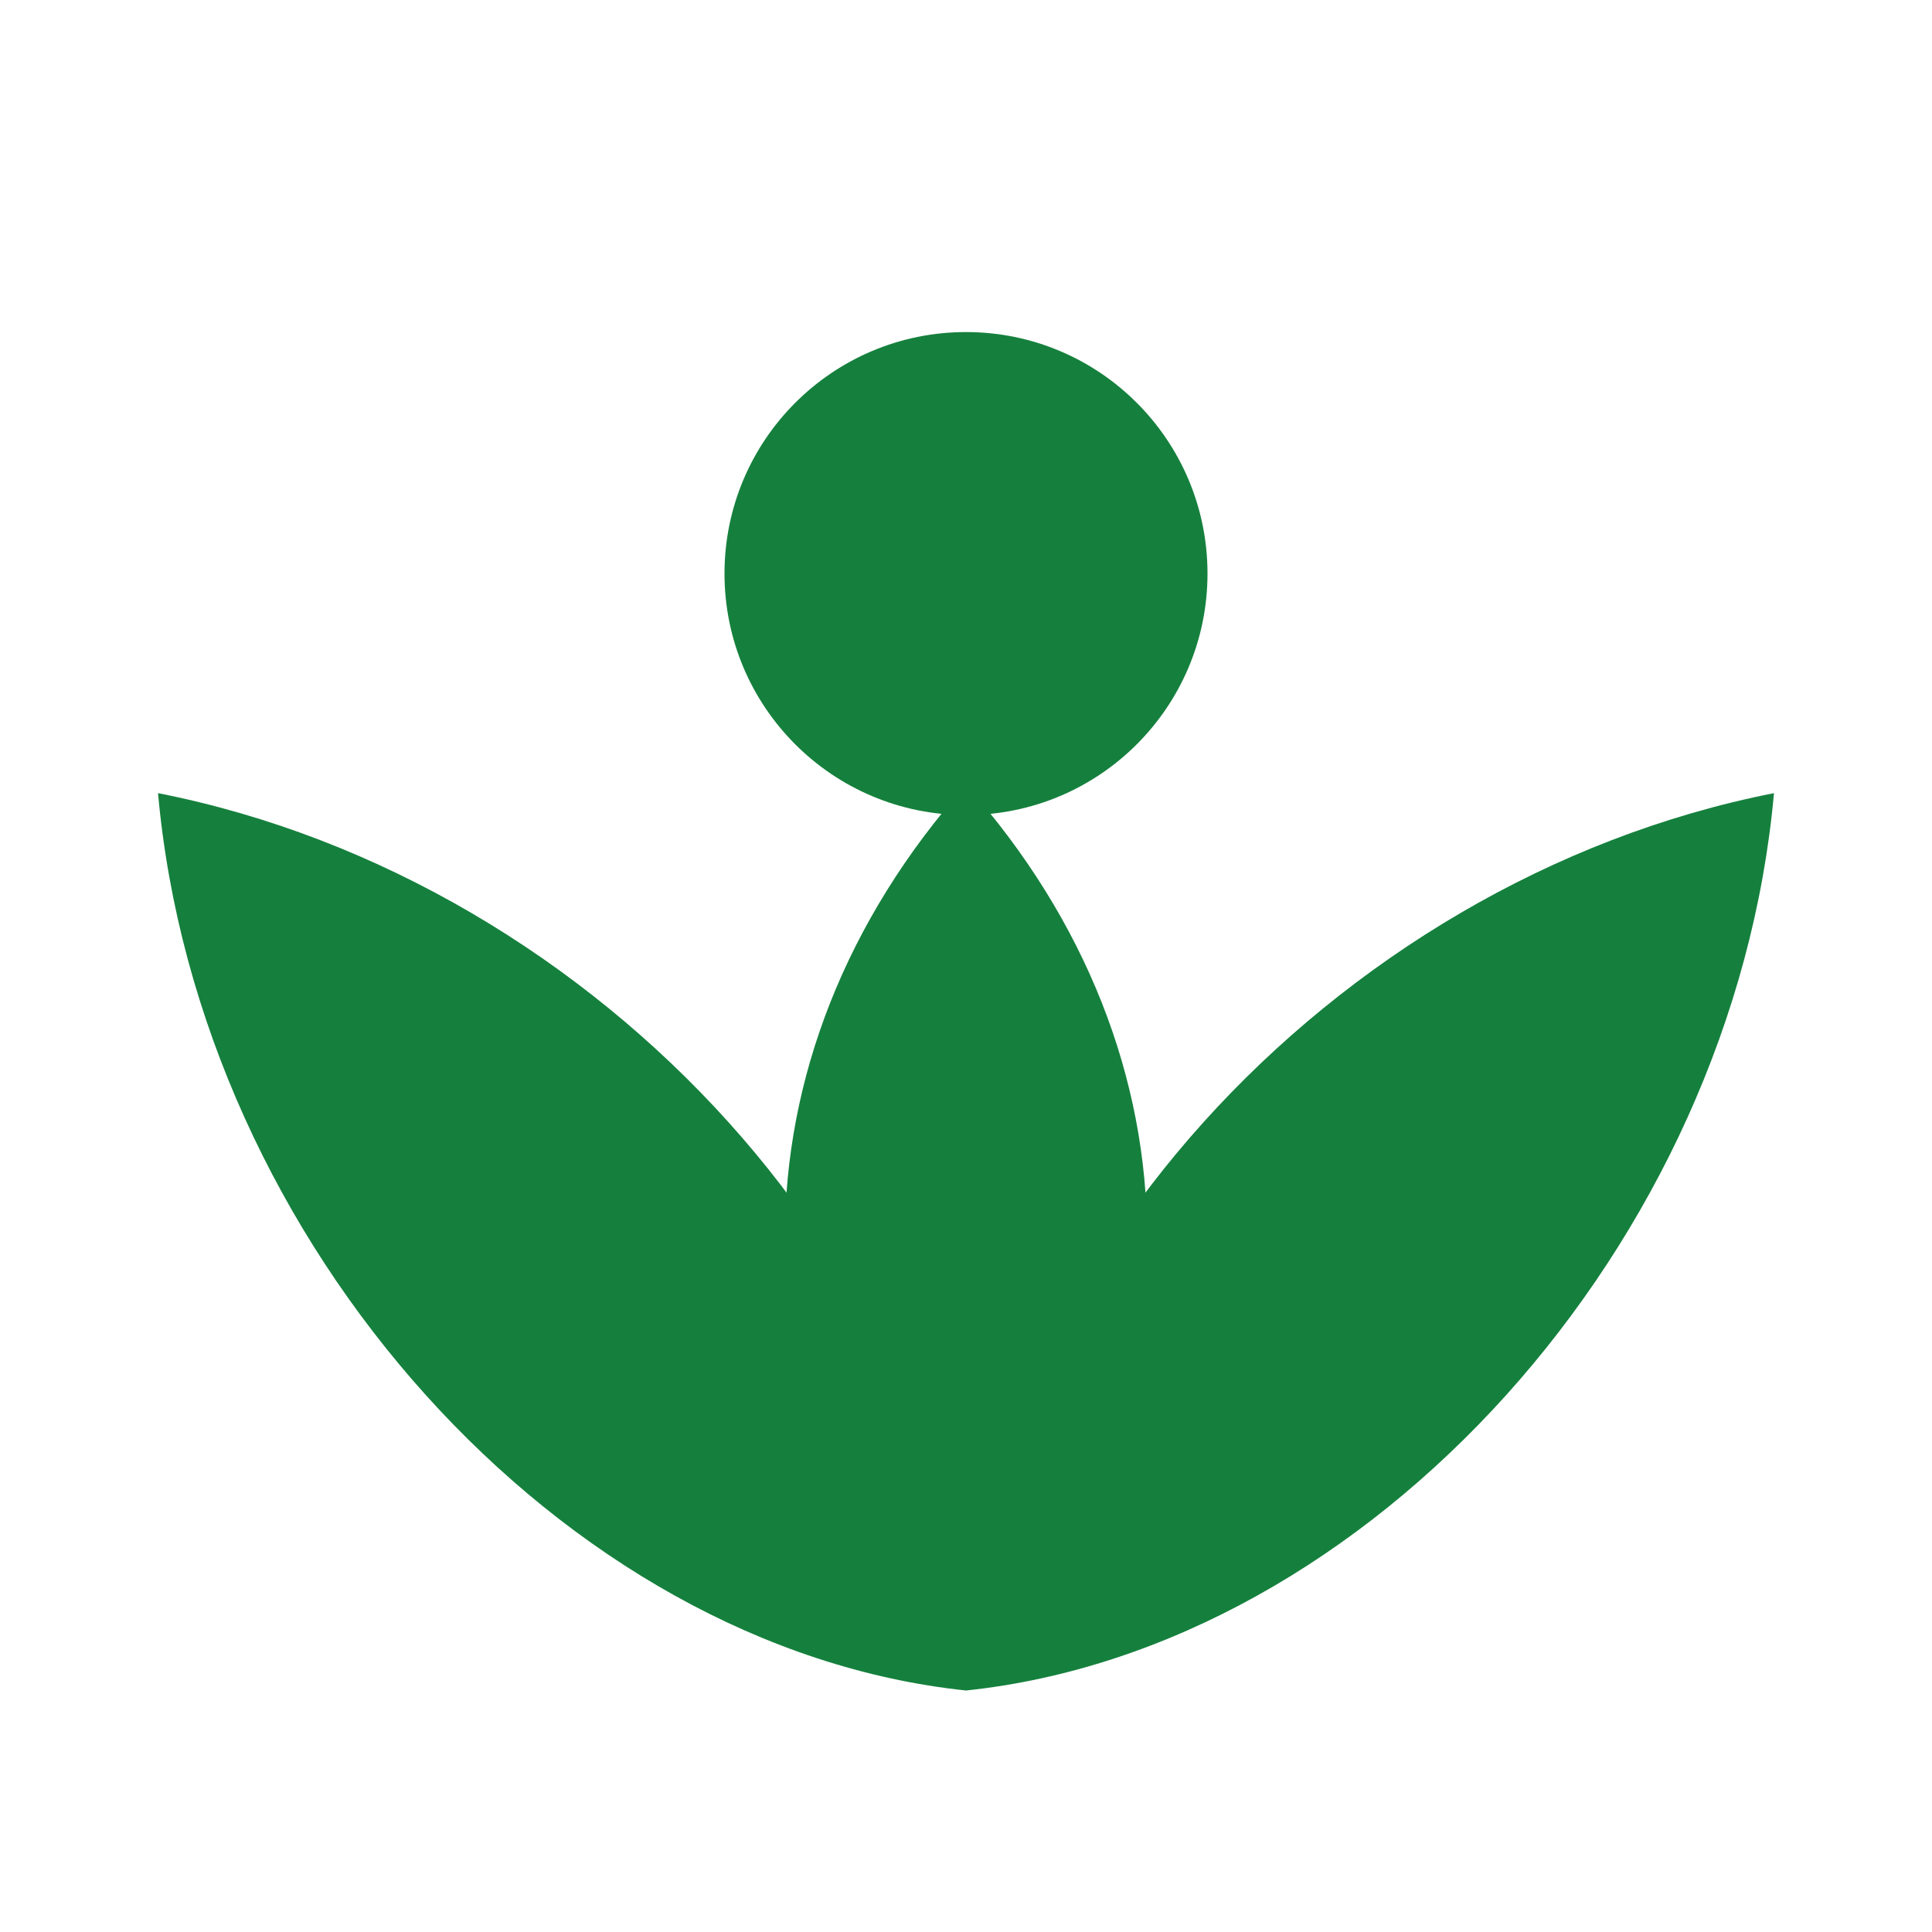
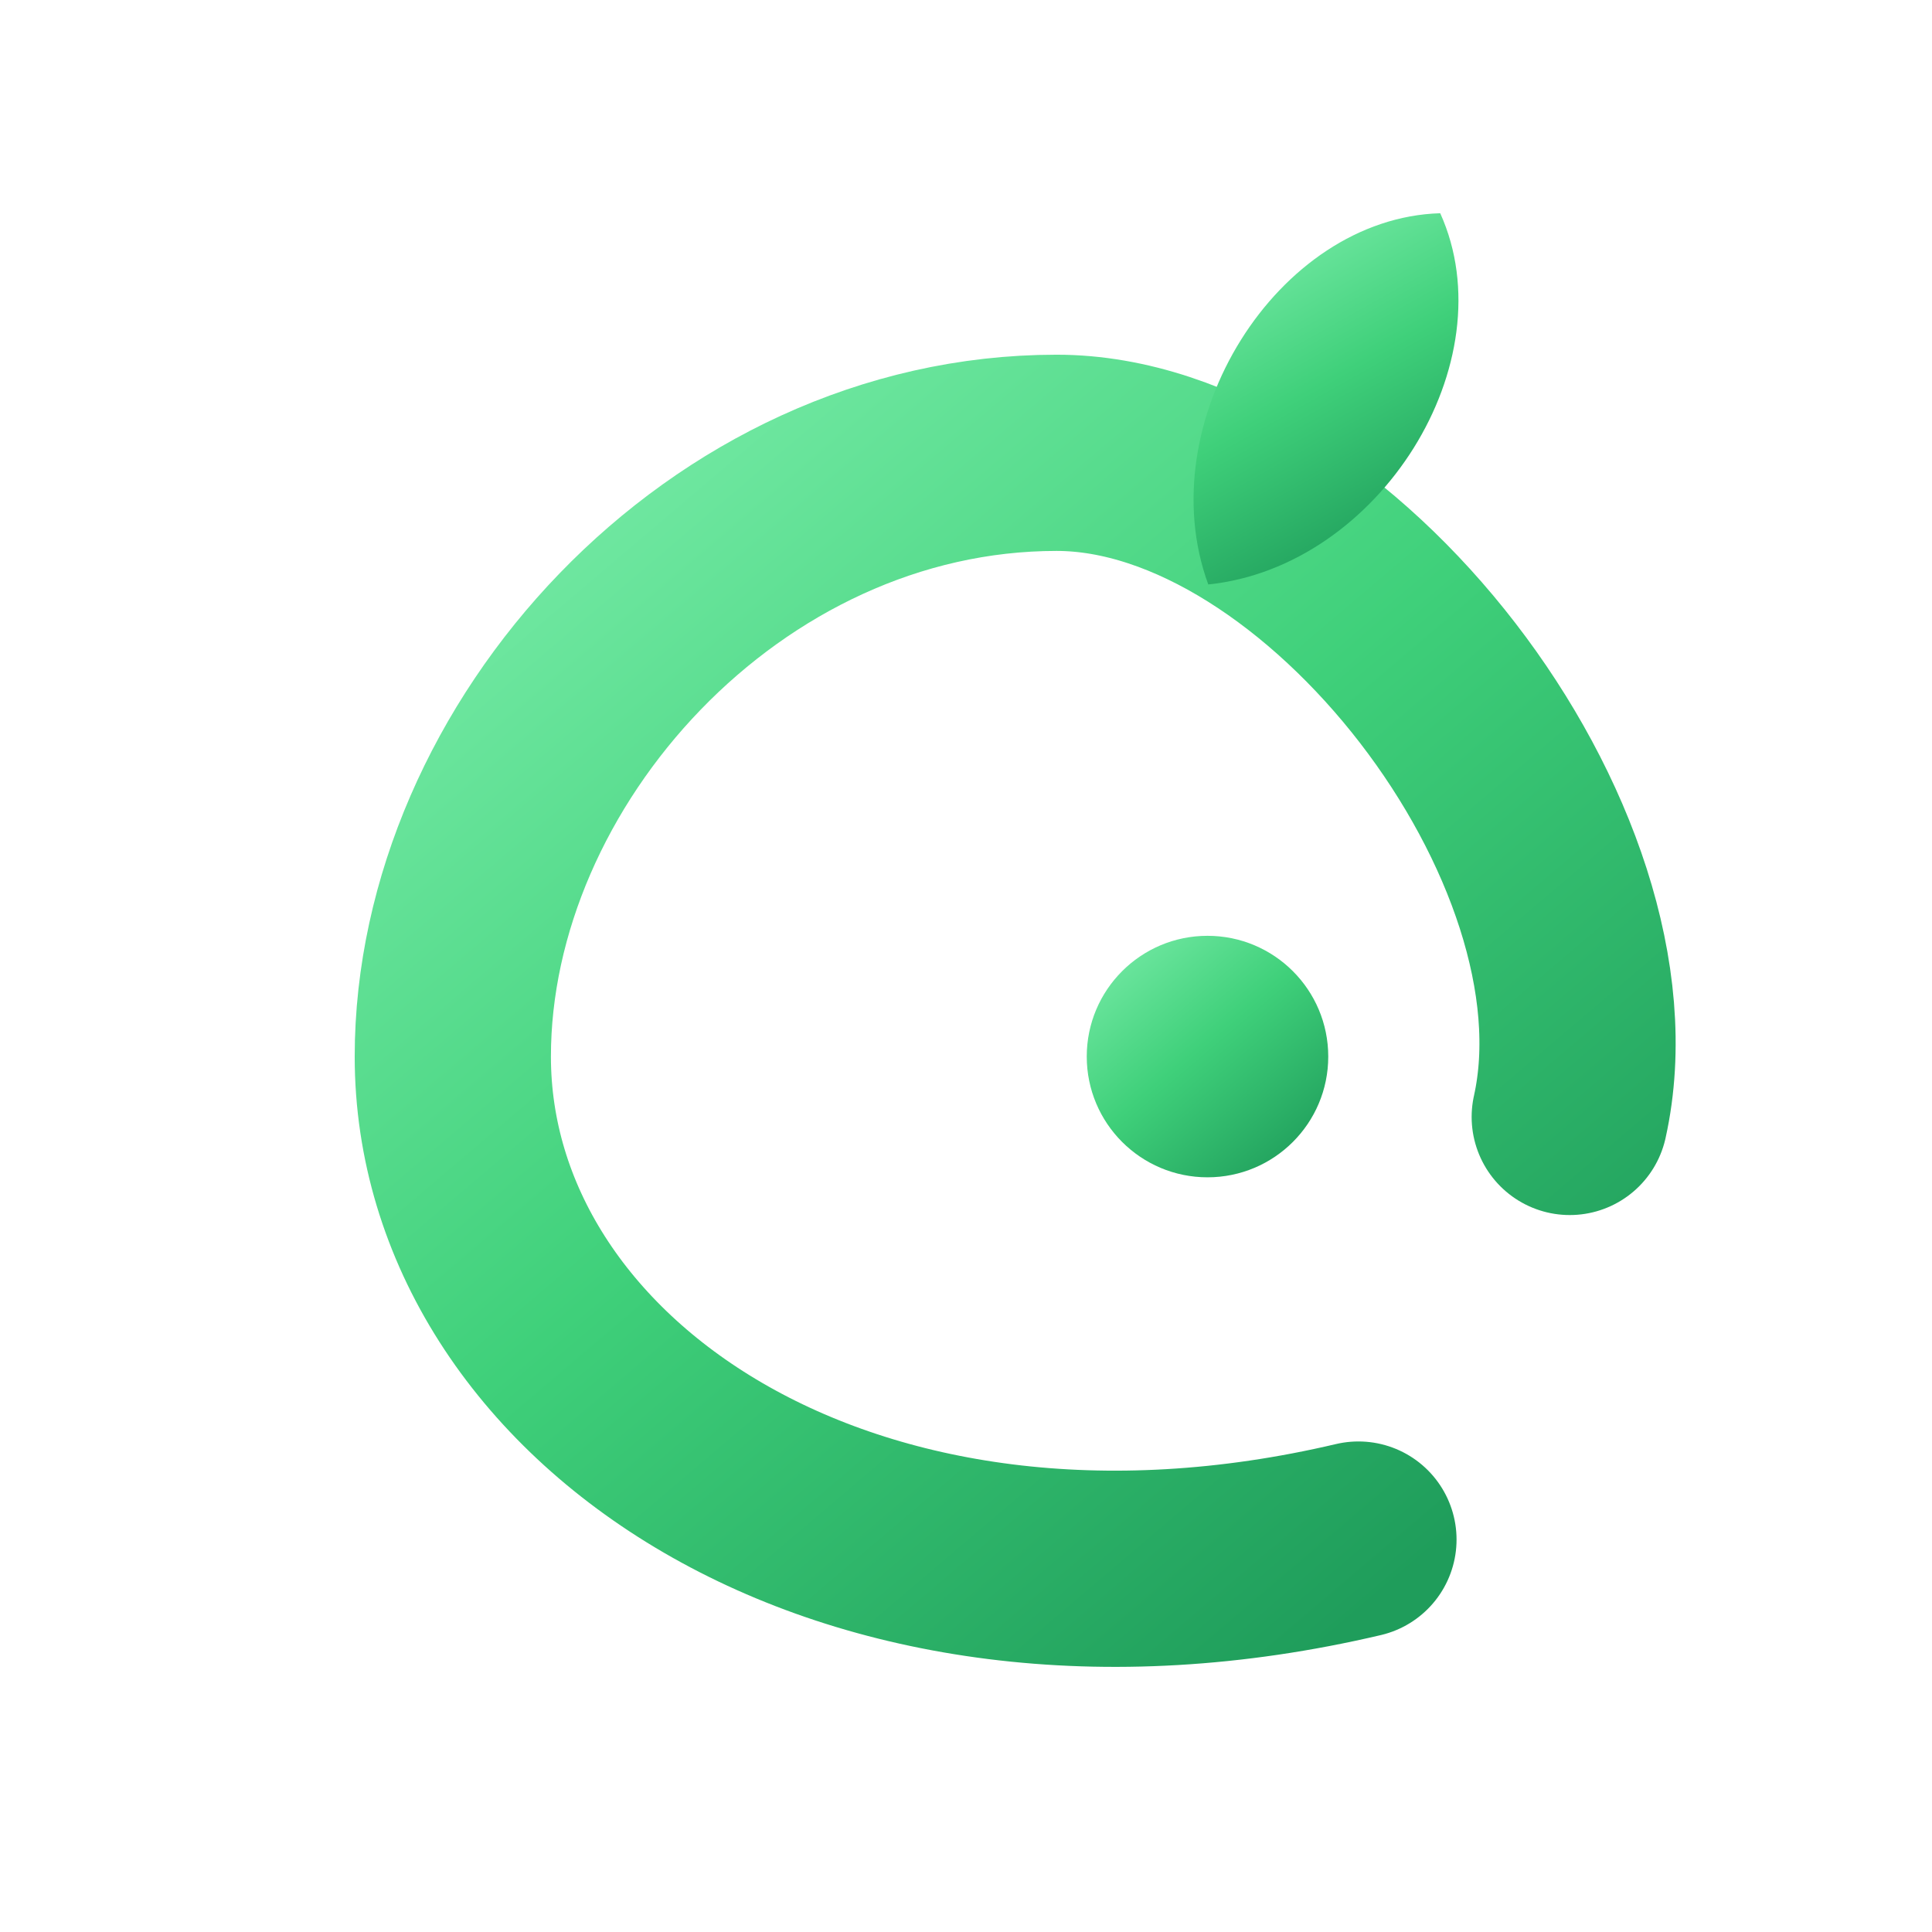
<svg xmlns="http://www.w3.org/2000/svg" viewBox="0 0 64 64" role="img" aria-label="Calyxa">
-   <g fill="#15803d">
-     <path transform="translate(32,56) rotate(-42)" d="M0,0 C-9,-10 -9,-28 0,-40 C9,-28 9,-10 0,0 Z" />
-     <path transform="translate(32,56) rotate(0)" d="M0,0 C-8,-9 -8,-21 0,-30 C8,-21 8,-9 0,0 Z" />
-     <path transform="translate(32,56) rotate(42)" d="M0,0 C-9,-10 -9,-28 0,-40 C9,-28 9,-10 0,0 Z" />
-     <circle cx="32" cy="19" r="8" />
-   </g>
+   <defs>
+     <linearGradient id="cxLeaf" x1="0" y1="0" x2="0.85" y2="1">
+       <stop offset="0" stop-color="#7bedaa" />
+       <stop offset="0.5" stop-color="#3fd07a" />
+       <stop offset="1" stop-color="#1f9d5b" />
+     </linearGradient>
+   </defs>
+   <path d="M52,37 C54,28 44,15 35,15 C24,15 15,25 15,35 C15,46 28,55 45,51" fill="none" stroke="url(#cxLeaf)" stroke-width="6.5" stroke-linecap="round" />
+   <path d="M0,-7 C4.5,-4 4.5,4 0,7.5 C-4.5,4 -4.5,-4 0,-7 Z" transform="translate(44,13) rotate(32)" fill="url(#cxLeaf)" />
+   <circle cx="40" cy="35" r="4" fill="url(#cxLeaf)" />
</svg>
